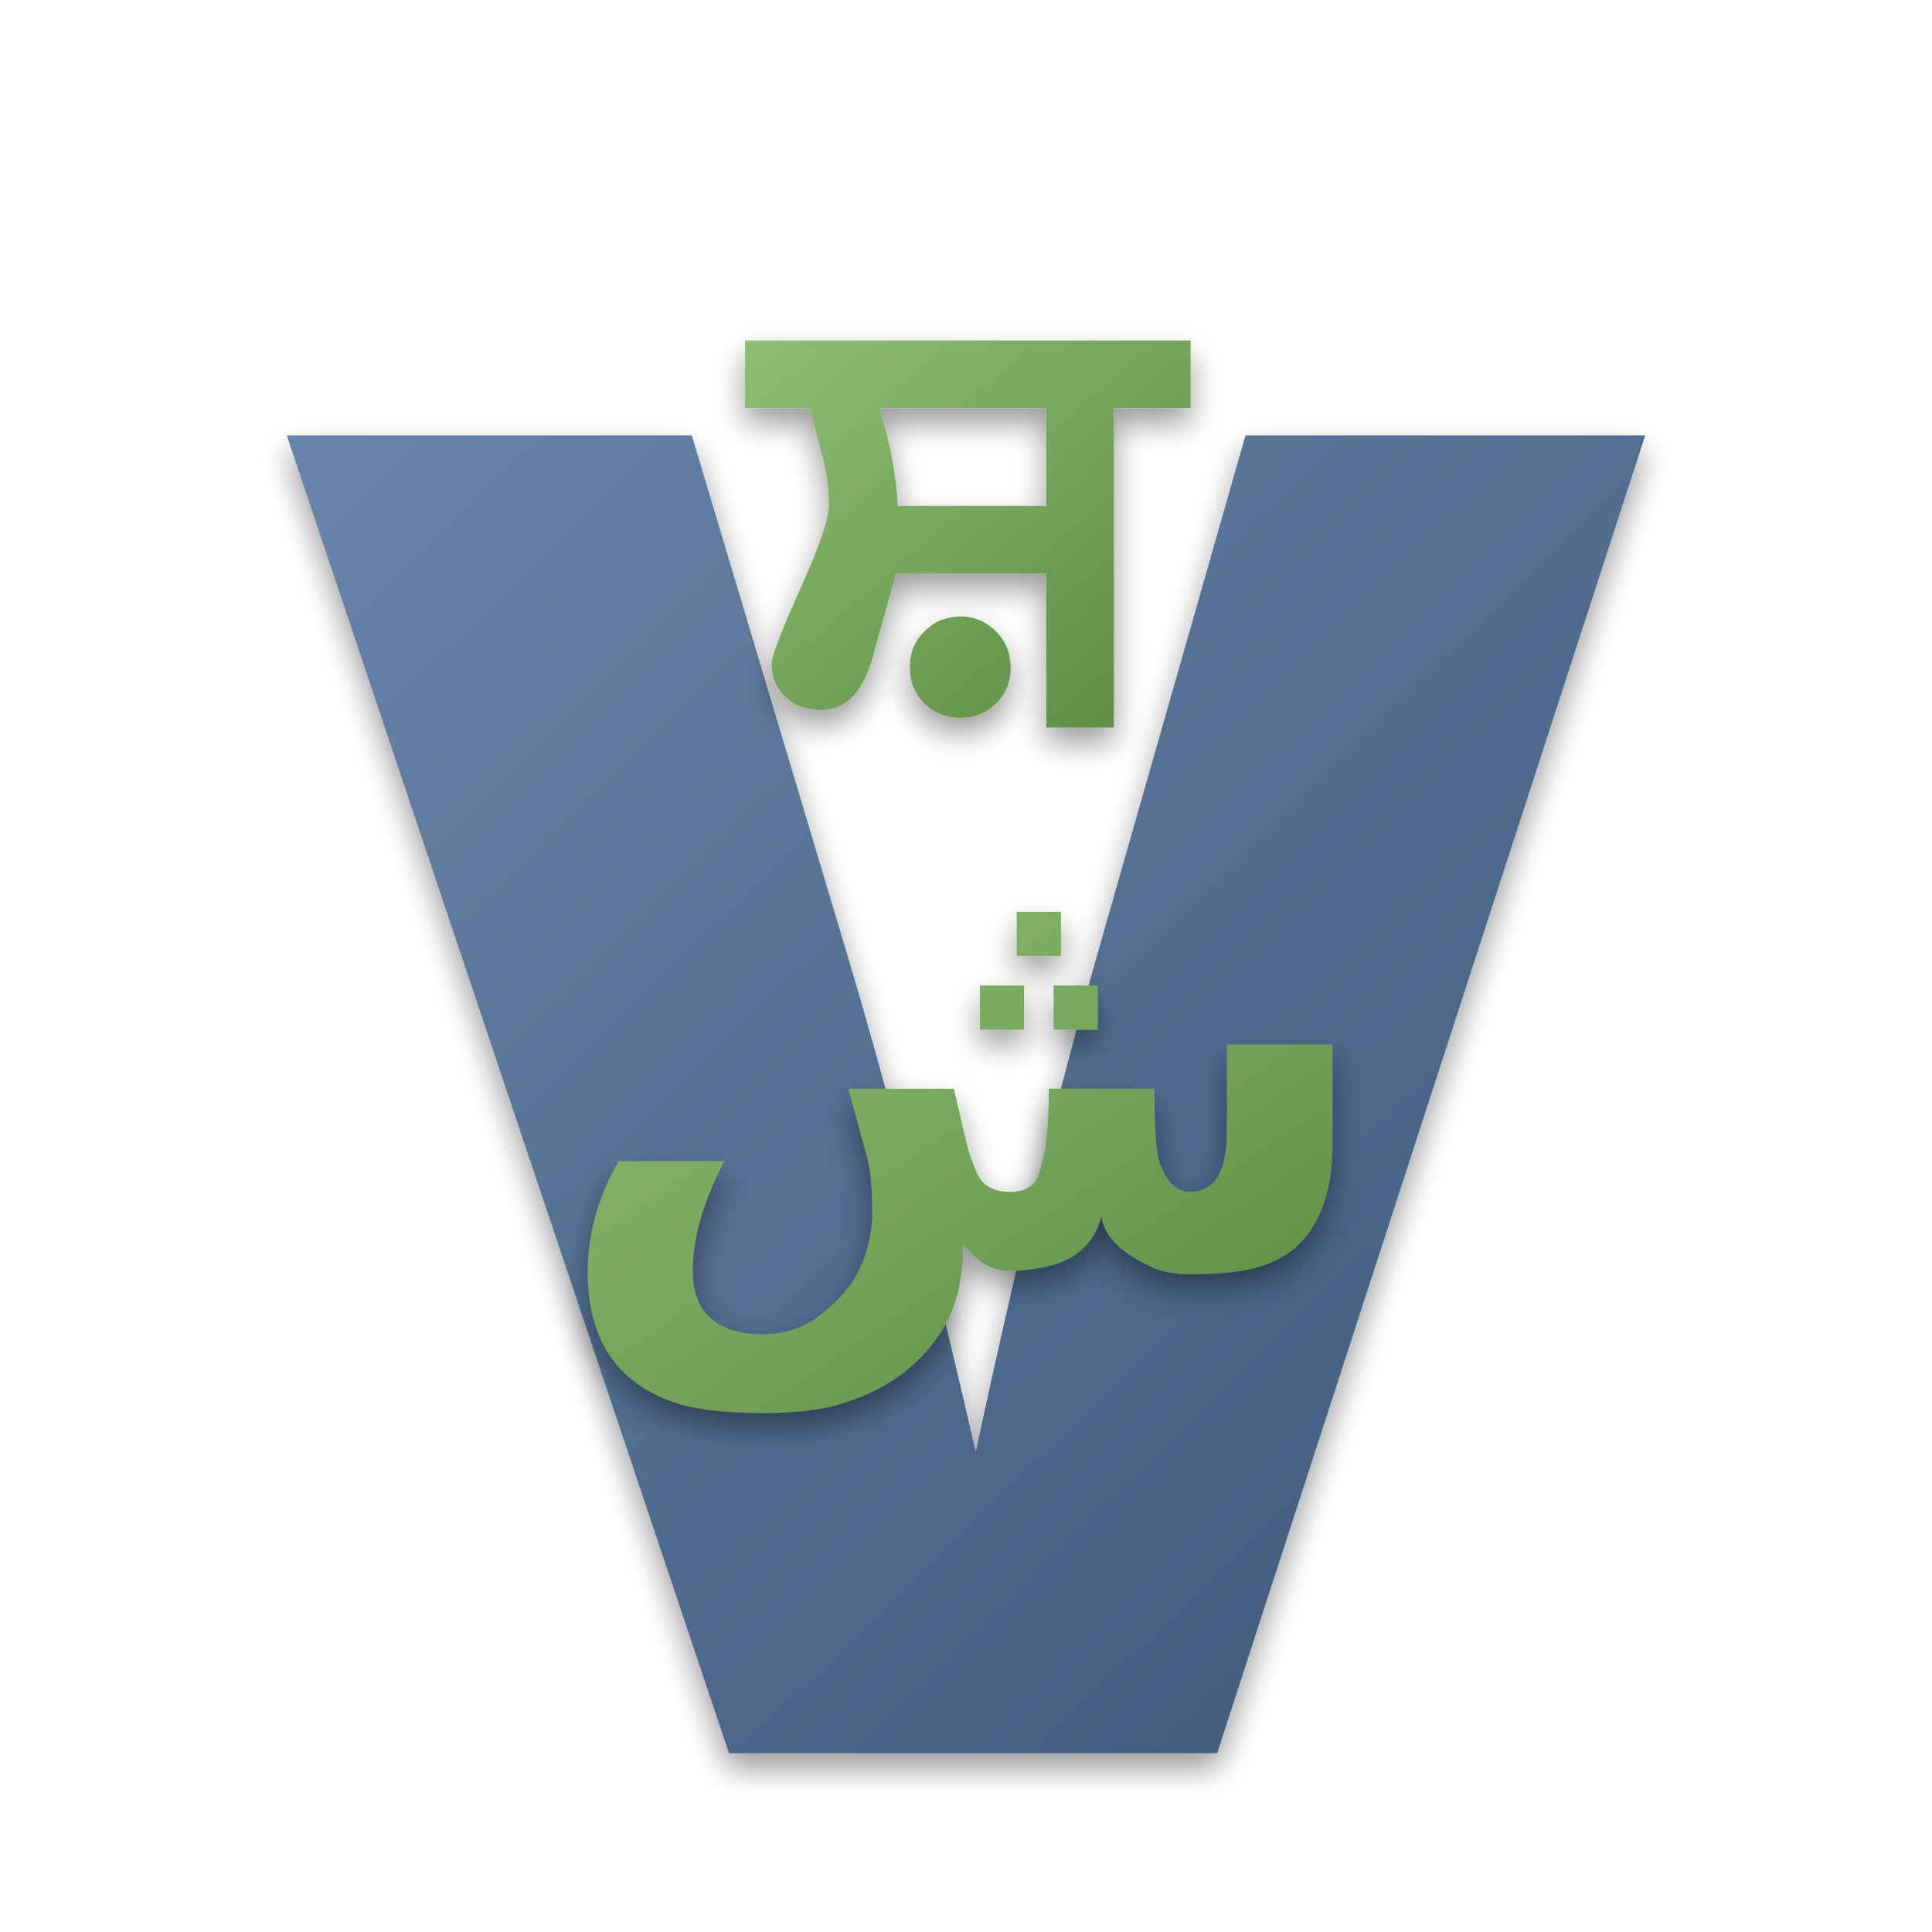
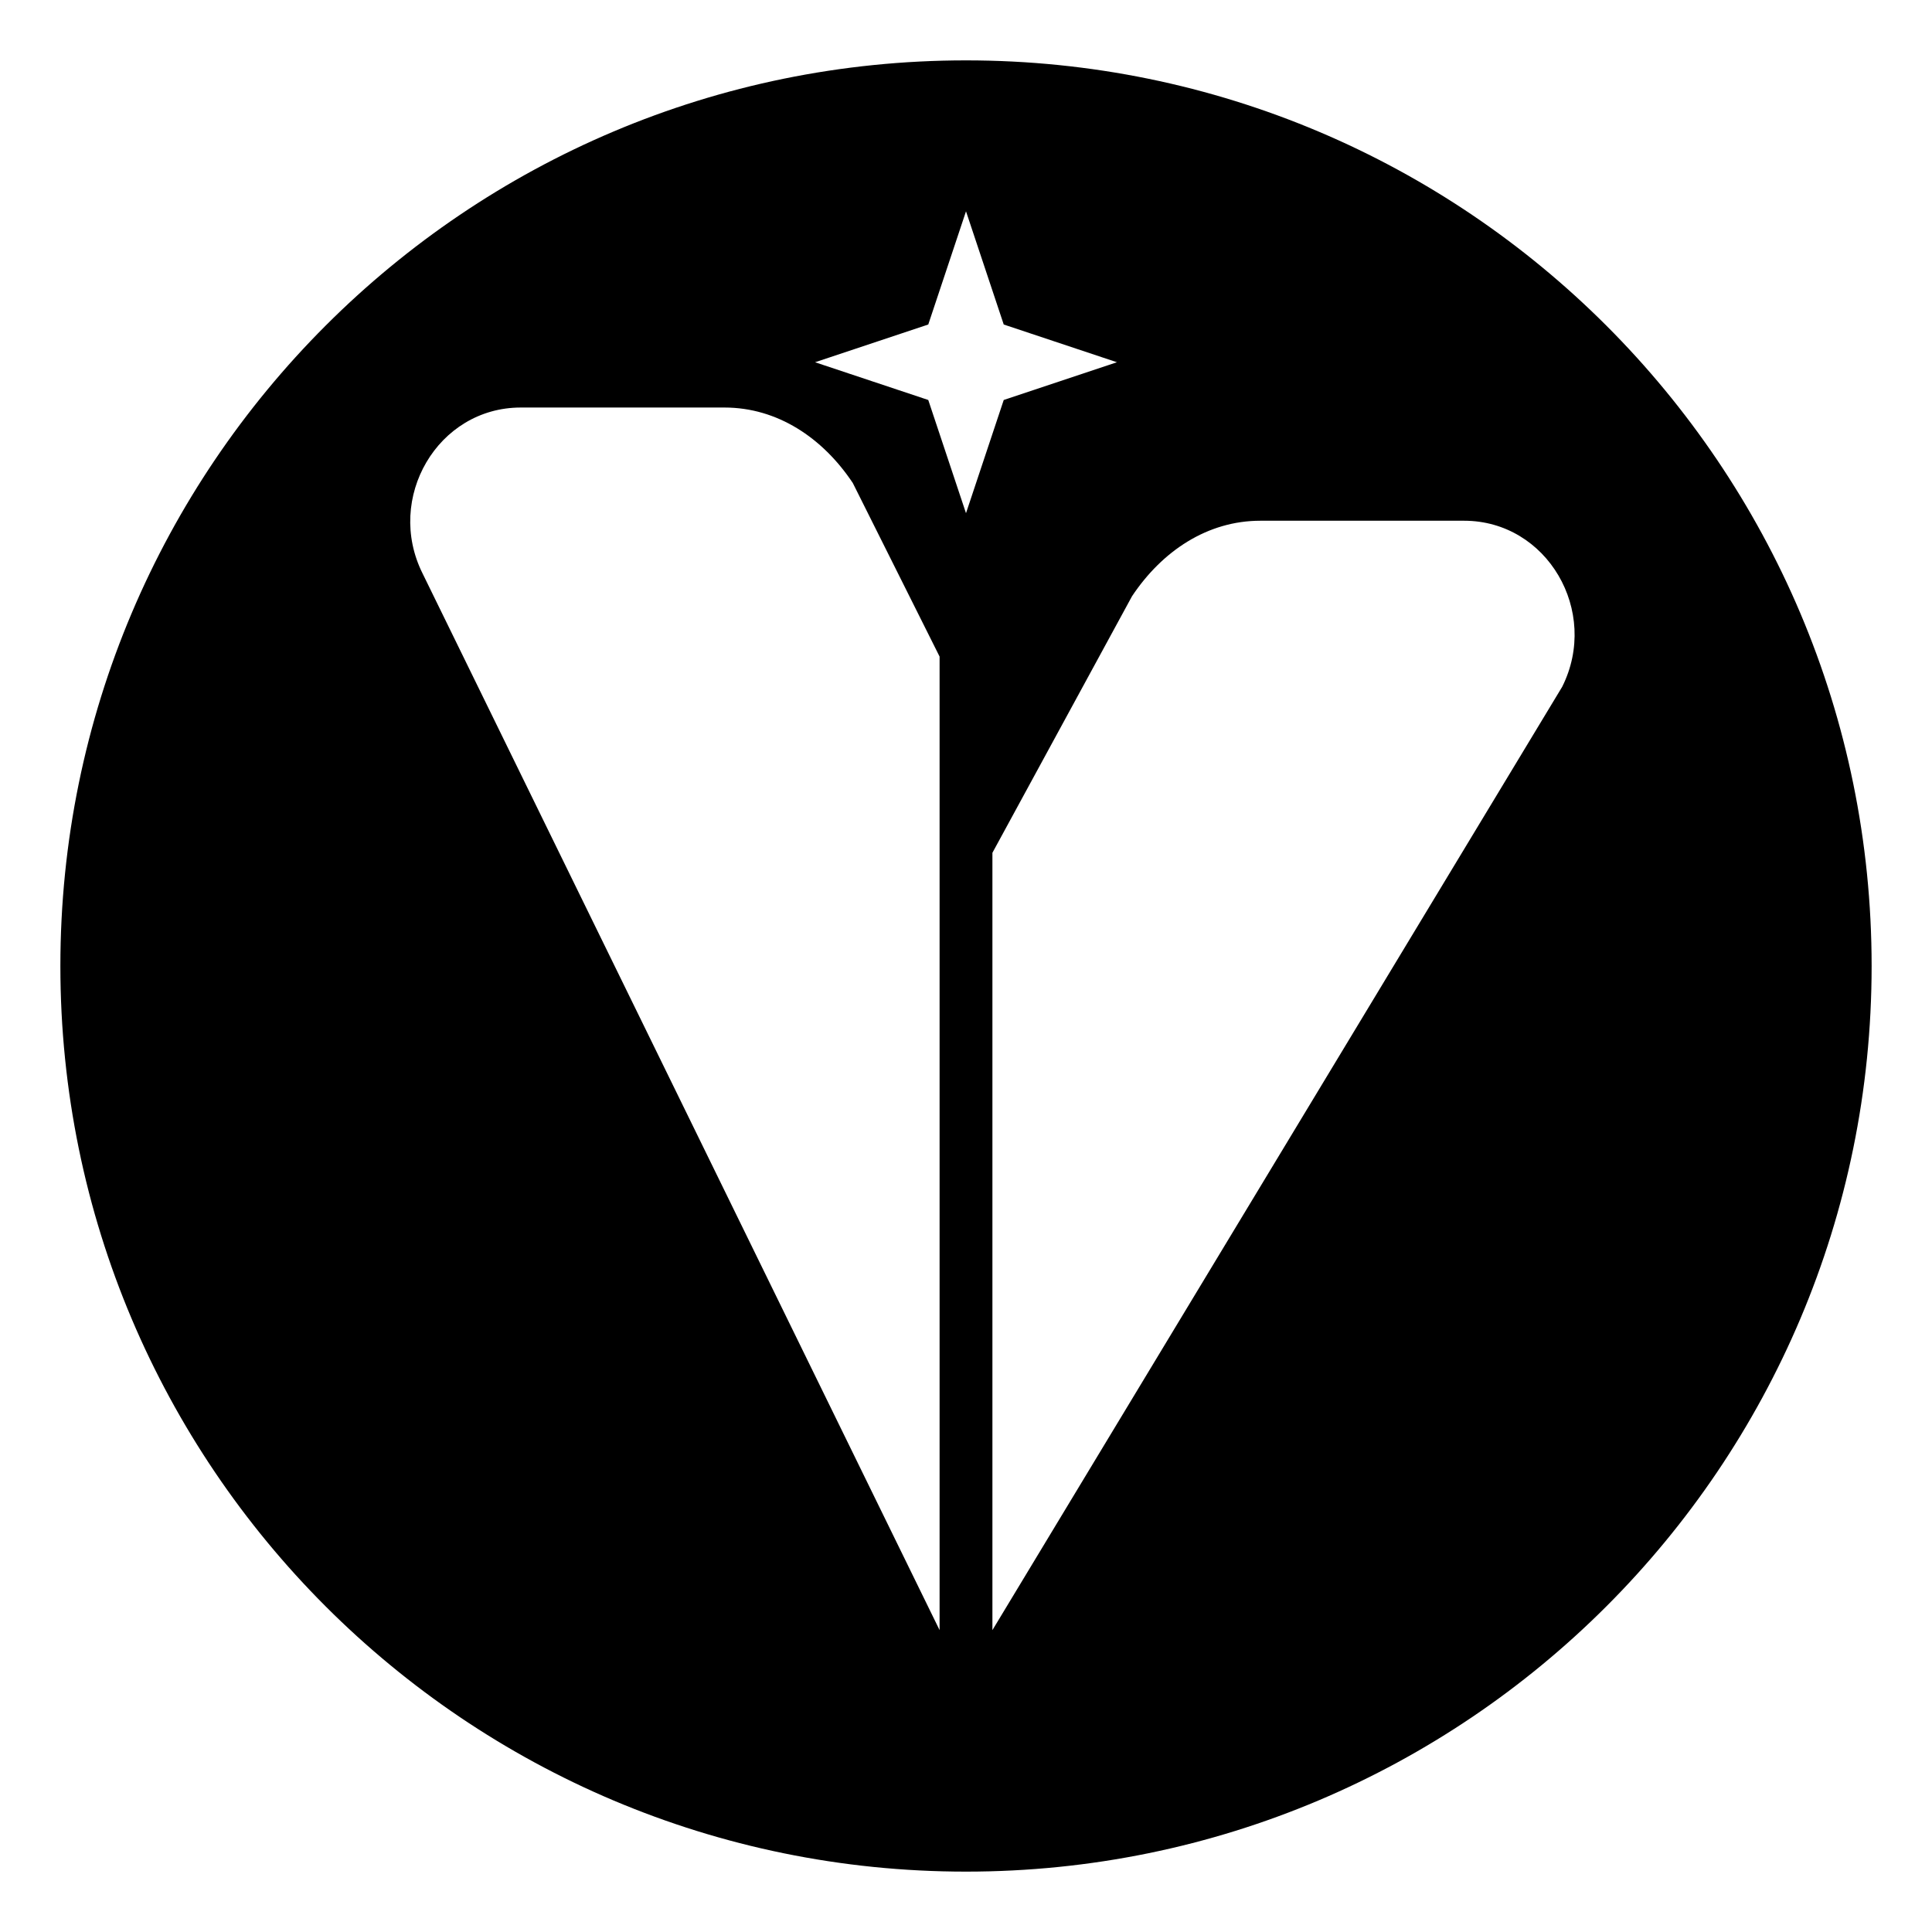
<svg xmlns="http://www.w3.org/2000/svg" viewBox="0 0 512 512" width="512" height="512">
-   <defs>
-     <linearGradient id="blueGrad" x1="0%" y1="0%" x2="100%" y2="100%">
-       <stop offset="0%" stop-color="#6985a9" />
-       <stop offset="100%" stop-color="#3c577a" />
-     </linearGradient>
-     <linearGradient id="greenGrad" x1="0%" y1="0%" x2="100%" y2="100%">
-       <stop offset="0%" stop-color="#8fbd74" />
-       <stop offset="100%" stop-color="#5a8b41" />
-     </linearGradient>
-     <filter id="shadow" x="-20%" y="-20%" width="140%" height="140%">
-       <feDropShadow dx="0" dy="4" stdDeviation="4" flood-opacity="0.4" />
-     </filter>
-   </defs>
-   <g transform="translate(256, 260)" text-anchor="middle" dominant-baseline="central" font-family="system-ui, -apple-system, sans-serif">
-     <text x="0" y="30" font-weight="900" font-size="480" fill="url(#blueGrad)" filter="url(#shadow)">V</text>
-     <text x="0" y="-120" font-weight="800" font-size="160" fill="url(#greenGrad)" filter="url(#shadow)">ਸ਼</text>
-     <text x="0" y="20" font-weight="800" font-size="160" fill="url(#greenGrad)" filter="url(#shadow)">ش</text>
-   </g>
+   <path fill="currentColor" fill-rule="evenodd" d="     M 256 16     A 240 240 0 1 0 256 496     A 240 240 0 1 0 256 16 Z      M 249 432     L 112 152     C 102 132 116 108 138 108     L 192 108     C 206 108 218 116 226 128     L 249 174     L 249 432 Z      M 263 432     L 263 226     L 300 158     C 308 146 320 138 334 138     L 388 138     C 410 138 424 162 414 182     L 263 432 Z      M 256 56     L 266 86     L 296 96     L 266 106     L 256 136     L 246 106     L 216 96     L 246 86 Z   " />
</svg>
